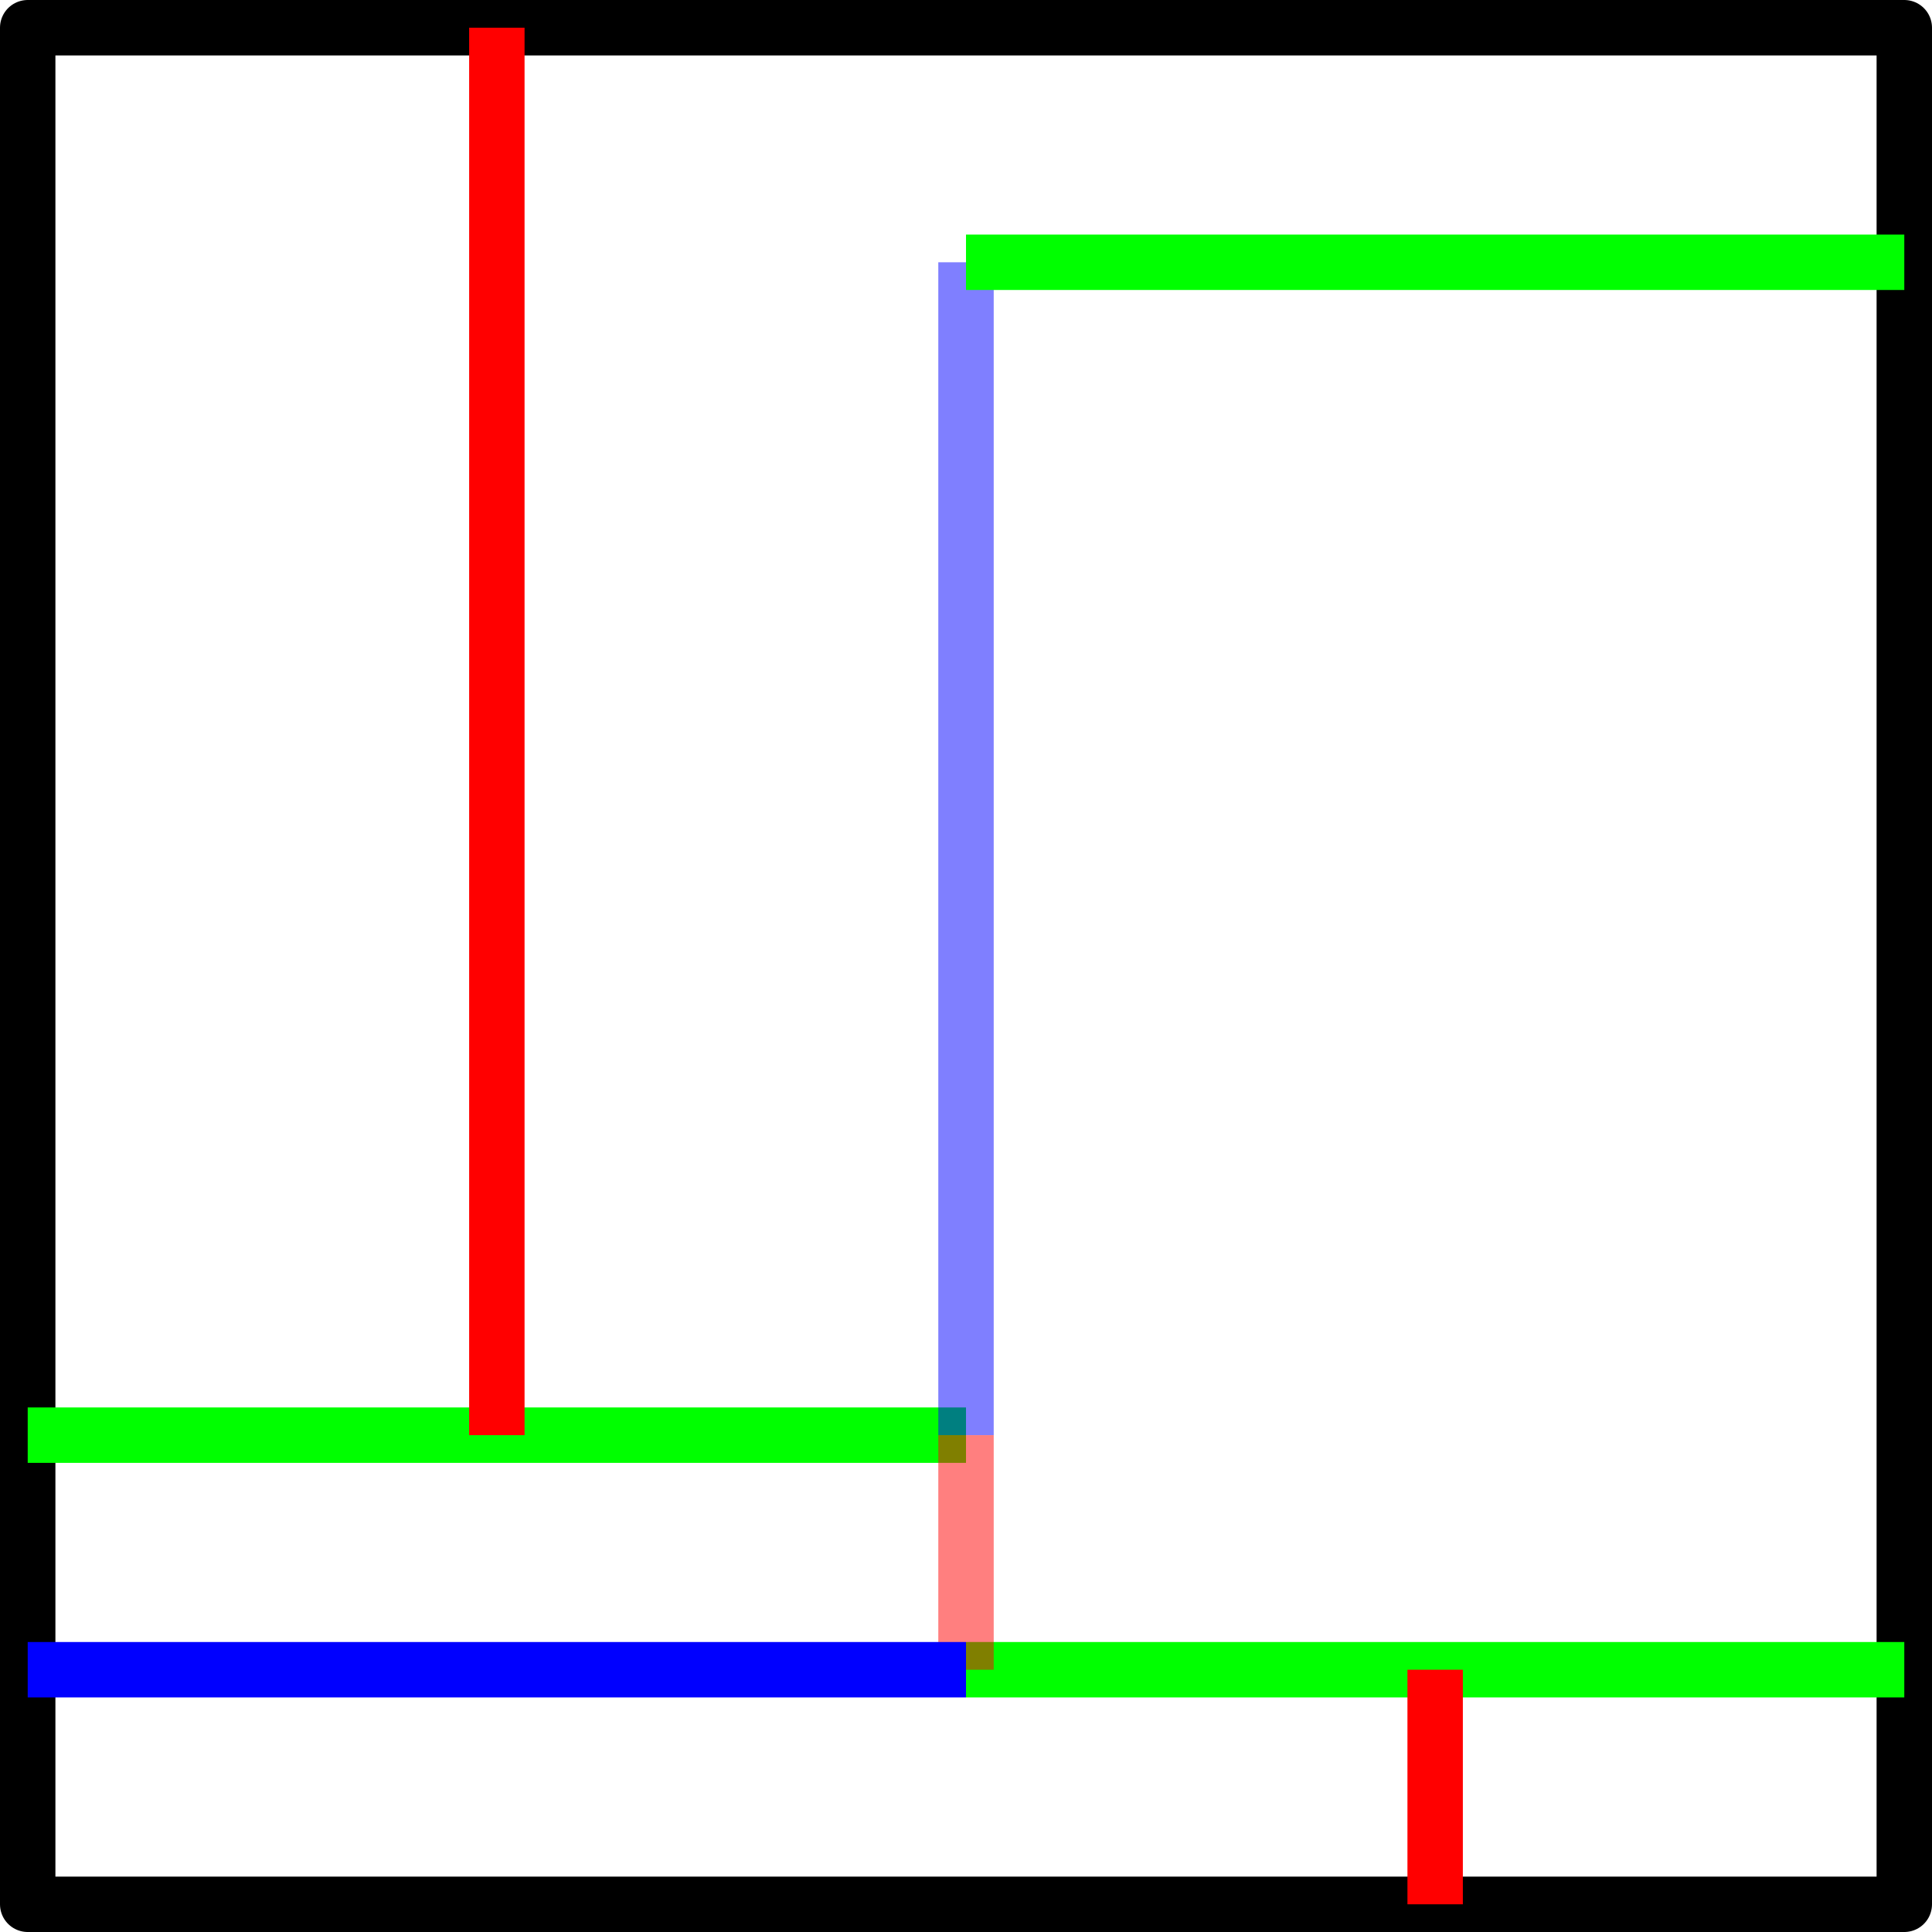
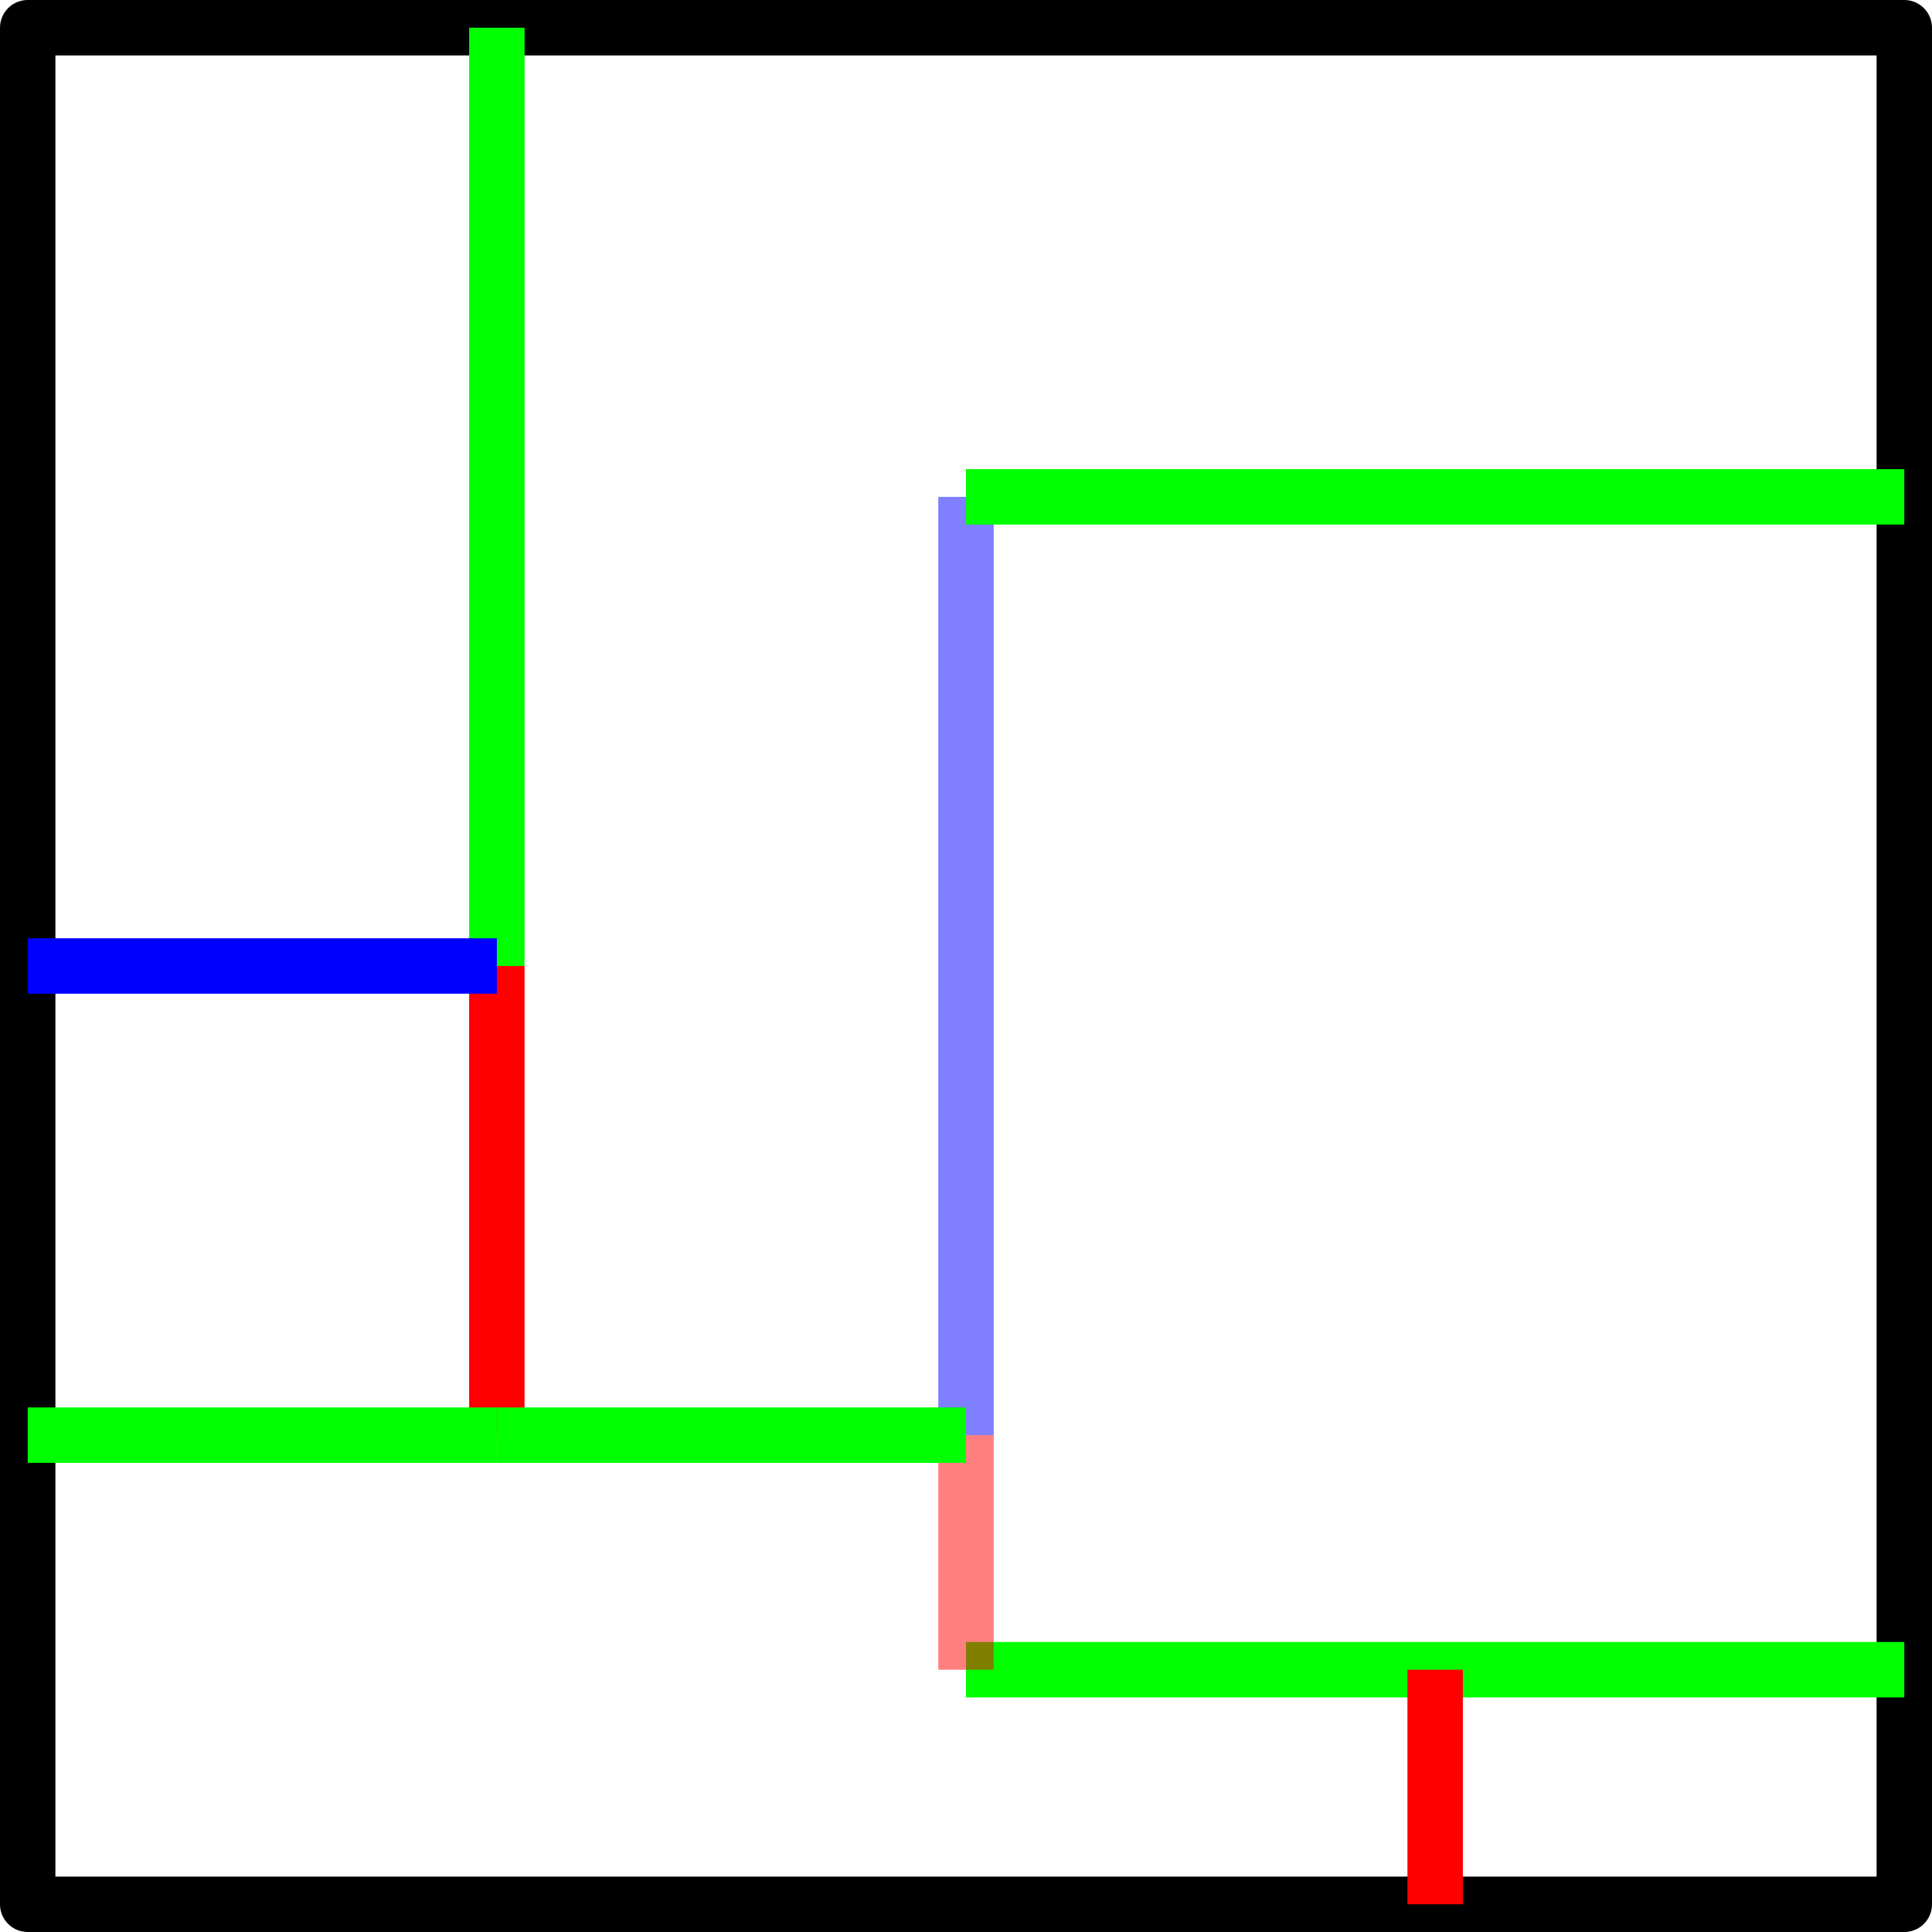
<svg xmlns="http://www.w3.org/2000/svg" width="174.333mm" height="174.333mm" viewBox="0 0 174.333 174.333" version="1.1" id="svg8">
  <defs id="defs2" />
  <g id="layer1" transform="translate(2.5,1.833333)">
    <rect style="fill:none;fill-opacity:1;stroke:#000000;stroke-width:5;stroke-linecap:round;stroke-linejoin:round;stroke-miterlimit:4;stroke-dasharray:none;stroke-dashoffset:0;stroke-opacity:1" id="rect817" width="169.333" height="169.333" x="0" y="0.667" />
    <path style="fill:none;fill-rule:evenodd;stroke:#00ff00;stroke-width:5;stroke-linecap:butt;stroke-linejoin:miter;stroke-miterlimit:4;stroke-dasharray:none;stroke-opacity:1" d="M 84.667,148.833 H 169.333" id="path825-8" />
-     <path style="fill:none;fill-rule:evenodd;stroke:#00ff00;stroke-width:5;stroke-linecap:butt;stroke-linejoin:miter;stroke-miterlimit:4;stroke-dasharray:none;stroke-opacity:1" d="M -9.999998e-8,127.667 H 84.667" id="path825-8-0" />
-     <path style="fill:none;fill-rule:evenodd;stroke:#0000ff;stroke-width:5;stroke-linecap:butt;stroke-linejoin:miter;stroke-miterlimit:4;stroke-dasharray:none;stroke-opacity:0.502" d="m 84.667,21.833 0,105.833" id="path827-2" />
+     <path style="fill:none;fill-rule:evenodd;stroke:#0000ff;stroke-width:5;stroke-linecap:butt;stroke-linejoin:miter;stroke-miterlimit:4;stroke-dasharray:none;stroke-opacity:0.502" d="m 84.667,43 0,84.667" id="path827-2" />
    <path id="path829" d="m 84.667,127.667 v 21.167" style="fill:none;fill-rule:evenodd;stroke:#ff0000;stroke-width:5;stroke-linecap:butt;stroke-linejoin:miter;stroke-miterlimit:4;stroke-dasharray:none;stroke-opacity:0.502" />
-     <path style="fill:none;fill-rule:evenodd;stroke:#ff0000;stroke-width:5;stroke-linecap:butt;stroke-linejoin:miter;stroke-opacity:1;stroke-miterlimit:4;stroke-dasharray:none" d="M 42.333,0.667 V 127.667" id="path32242" />
-     <path id="path32244" d="M 84.667,21.833 H 169.333" style="fill:none;fill-rule:evenodd;stroke:#00ff00;stroke-width:5;stroke-linecap:butt;stroke-linejoin:miter;stroke-miterlimit:4;stroke-dasharray:none;stroke-opacity:1" />
+     <path style="fill:none;fill-rule:evenodd;stroke:#ff0000;stroke-width:5;stroke-linecap:butt;stroke-linejoin:miter;stroke-miterlimit:4;stroke-dasharray:none;stroke-opacity:1" d="m 42.333,85.333 0,42.333" id="path32242" />
+     <path id="path32244" d="M 84.667,43 H 169.333" style="fill:none;fill-rule:evenodd;stroke:#00ff00;stroke-width:5;stroke-linecap:butt;stroke-linejoin:miter;stroke-miterlimit:4;stroke-dasharray:none;stroke-opacity:1" />
    <path style="fill:none;fill-rule:evenodd;stroke:#ff0000;stroke-width:5;stroke-linecap:butt;stroke-linejoin:miter;stroke-opacity:1;stroke-miterlimit:4;stroke-dasharray:none" d="m 127,148.833 v 21.167" id="path32246" />
-     <path style="fill:none;fill-rule:evenodd;stroke:#0000ff;stroke-width:5;stroke-linecap:butt;stroke-linejoin:miter;stroke-opacity:1;stroke-miterlimit:4;stroke-dasharray:none" d="M -2.4253773e-7,148.833 H 84.667" id="path32248" />
+     <path id="path32250" d="m 42.333,0.667 0,84.667" style="fill:none;fill-rule:evenodd;stroke:#00ff00;stroke-width:5;stroke-linecap:butt;stroke-linejoin:miter;stroke-miterlimit:4;stroke-dasharray:none;stroke-opacity:1" />
+     <path id="path32252" d="M -1.9999999e-7,85.333 H 42.333" style="fill:none;fill-rule:evenodd;stroke:#0000ff;stroke-width:5;stroke-linecap:butt;stroke-linejoin:miter;stroke-miterlimit:4;stroke-dasharray:none;stroke-opacity:1" />
+     <path style="fill:none;fill-rule:evenodd;stroke:#00ff00;stroke-width:5;stroke-linecap:butt;stroke-linejoin:miter;stroke-miterlimit:4;stroke-dasharray:none;stroke-opacity:1" d="M -1.9999999e-7,127.667 42.333,127.667" id="path825-8-0" />
+     <path id="path32256" d="M 42.333,127.667 H 84.667" style="fill:none;fill-rule:evenodd;stroke:#00ff00;stroke-width:5;stroke-linecap:butt;stroke-linejoin:miter;stroke-miterlimit:4;stroke-dasharray:none;stroke-opacity:1" />
  </g>
</svg>
